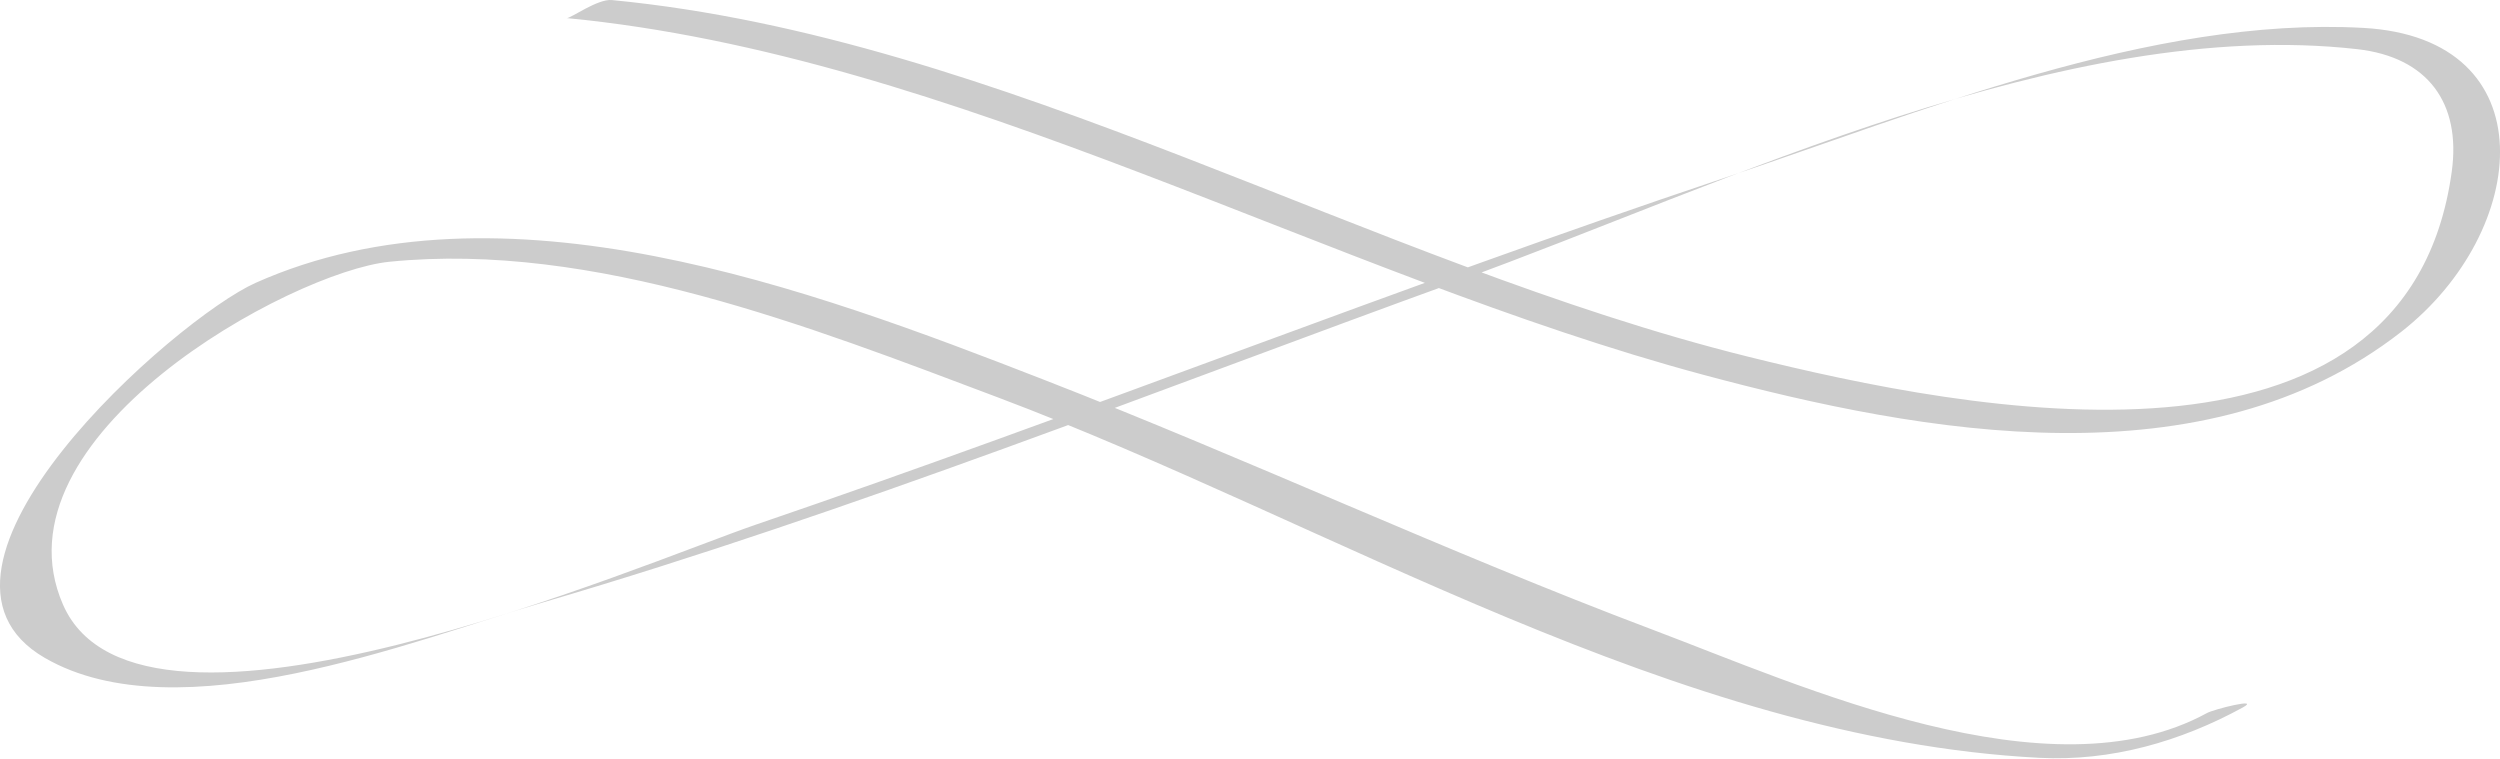
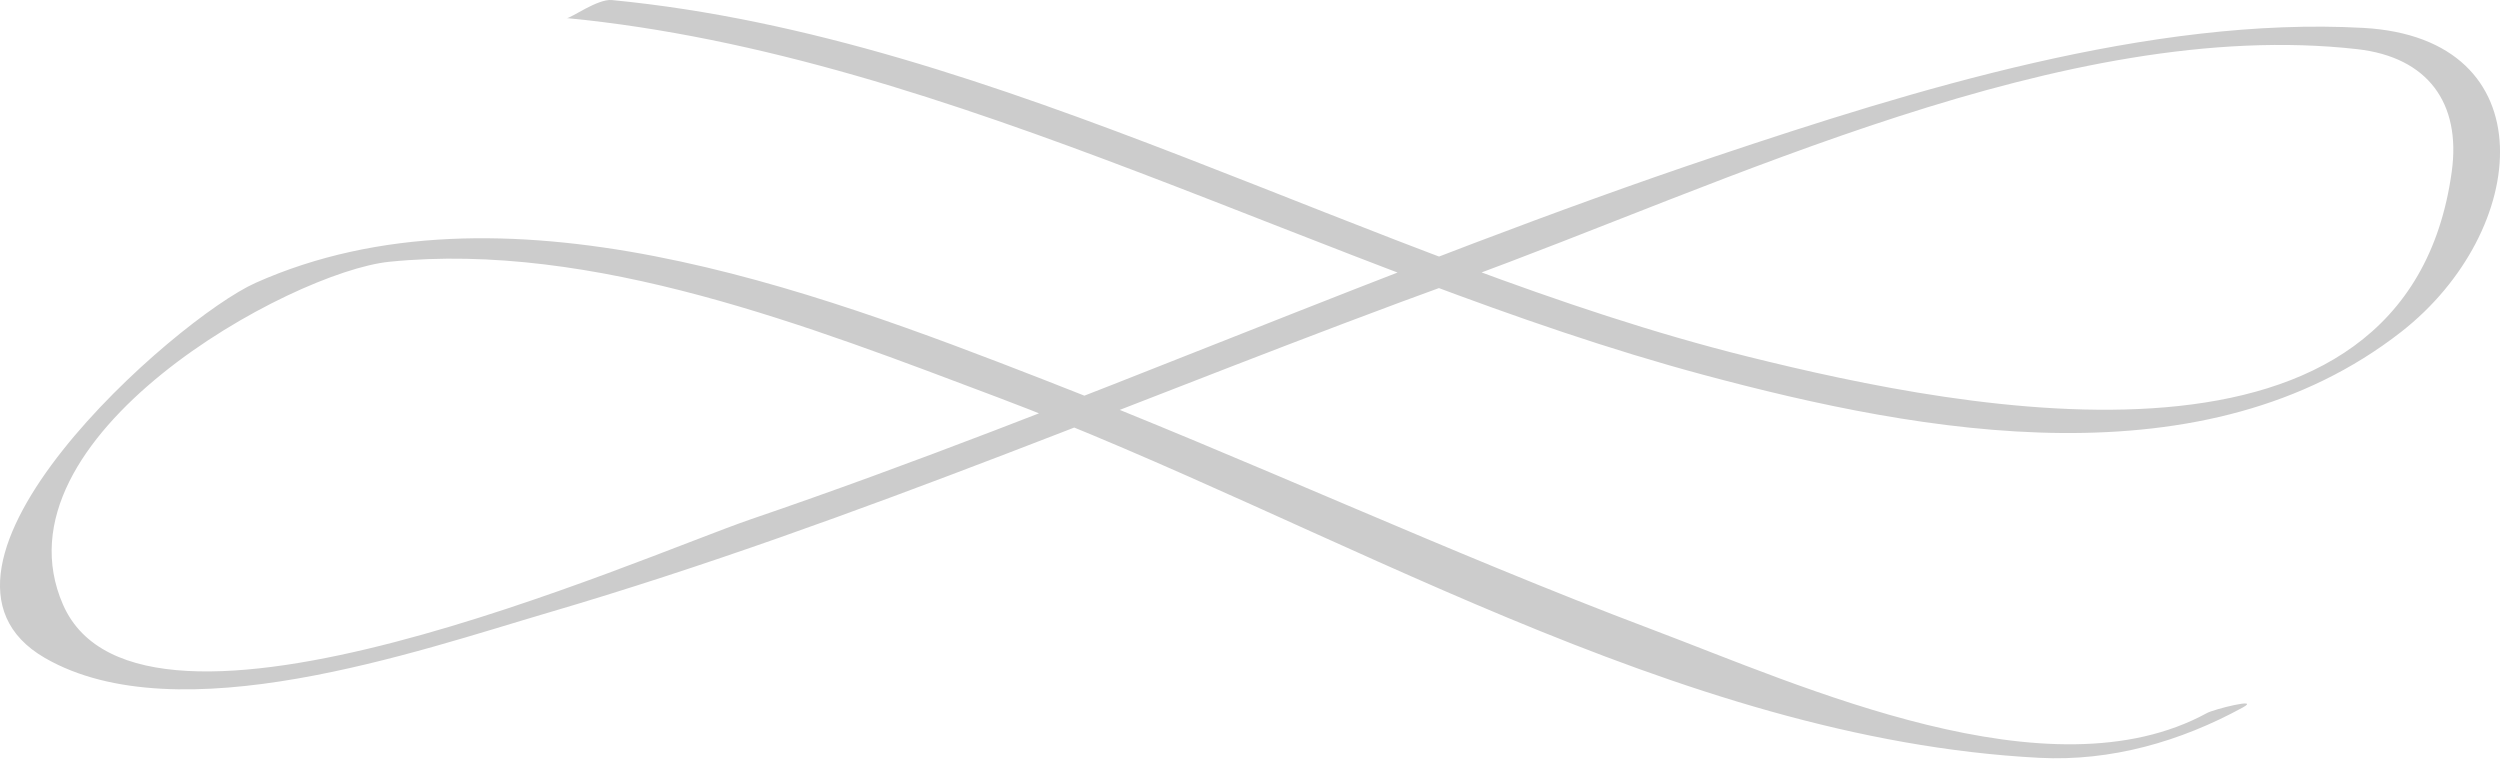
<svg xmlns="http://www.w3.org/2000/svg" version="1.1" id="Layer_1" x="0px" y="0px" width="49.731px" height="15.084px" viewBox="0 0 49.731 15.084" enable-background="new 0 0 49.731 15.084" xml:space="preserve">
  <g opacity="0.2">
-     <g>
-       <path d="M43.904,14.183c-3.131,1.715-8.055-0.535-11.043-1.662c-4.083-1.541-8.045-3.392-12.113-4.974    C16.14,5.754,9.977,3.445,5.086,5.626c-1.591,0.71-7.255,5.694-4.193,7.462c2.652,1.532,7.306-0.341,9.917-1.107    c6.164-1.809,12.157-4.201,18.192-6.389c5.316-1.927,12.09-5.269,17.889-4.614c1.406,0.159,2.066,1.074,1.881,2.431    c-0.891,6.511-9.623,4.773-13.991,3.688C27.247,5.227,19.93,0.749,12.17,0.001c-0.282-0.027-0.821,0.367-0.896,0.359    c7.71,0.742,15.161,5.096,22.611,7.096c4.402,1.182,9.98,2.189,13.879-0.853c2.57-2.006,2.921-5.844-0.752-6.048    c-4.221-0.235-8.835,1.686-12.751,2.998c-6.453,2.162-12.78,4.684-19.221,6.882c-2.21,0.755-12.252,5.097-13.786,1.594    c-1.461-3.341,4.539-6.625,6.493-6.822c4.056-0.409,8.386,1.298,12.105,2.699c6.641,2.501,13.488,6.795,20.716,7.169    c1.426,0.074,2.81-0.325,4.047-1.002C44.983,13.871,44.037,14.11,43.904,14.183L43.904,14.183z" />
-     </g>
+     <path d="M43.904,14.183c-3.131,1.715-8.055-0.535-11.043-1.662c-4.083-1.541-8.045-3.392-12.113-4.974   C16.14,5.754,9.977,3.445,5.086,5.626c-1.591,0.71-7.255,5.694-4.193,7.462c2.652,1.532,7.414-0.138,10.024-0.904   c6.164-1.809,12.05-4.404,18.085-6.592c5.316-1.927,12.09-5.269,17.889-4.614c1.406,0.159,2.066,1.074,1.881,2.431   c-0.891,6.511-9.623,4.773-13.991,3.688C27.247,5.227,19.93,0.749,12.17,0.001c-0.282-0.027-0.821,0.367-0.896,0.359   c7.71,0.742,15.161,5.096,22.611,7.096c4.402,1.182,9.98,2.189,13.879-0.853c2.57-2.006,2.921-5.844-0.752-6.048   c-4.221-0.235-8.959,1.239-12.875,2.551c-6.453,2.162-12.747,5.021-19.188,7.219c-2.21,0.755-12.162,5.207-13.695,1.704   c-1.461-3.341,4.539-6.625,6.493-6.822c4.056-0.409,8.386,1.298,12.105,2.699c6.641,2.501,13.488,6.795,20.716,7.169   c1.426,0.074,2.81-0.325,4.047-1.002C44.983,13.871,44.037,14.11,43.904,14.183L43.904,14.183z" />
  </g>
</svg>
